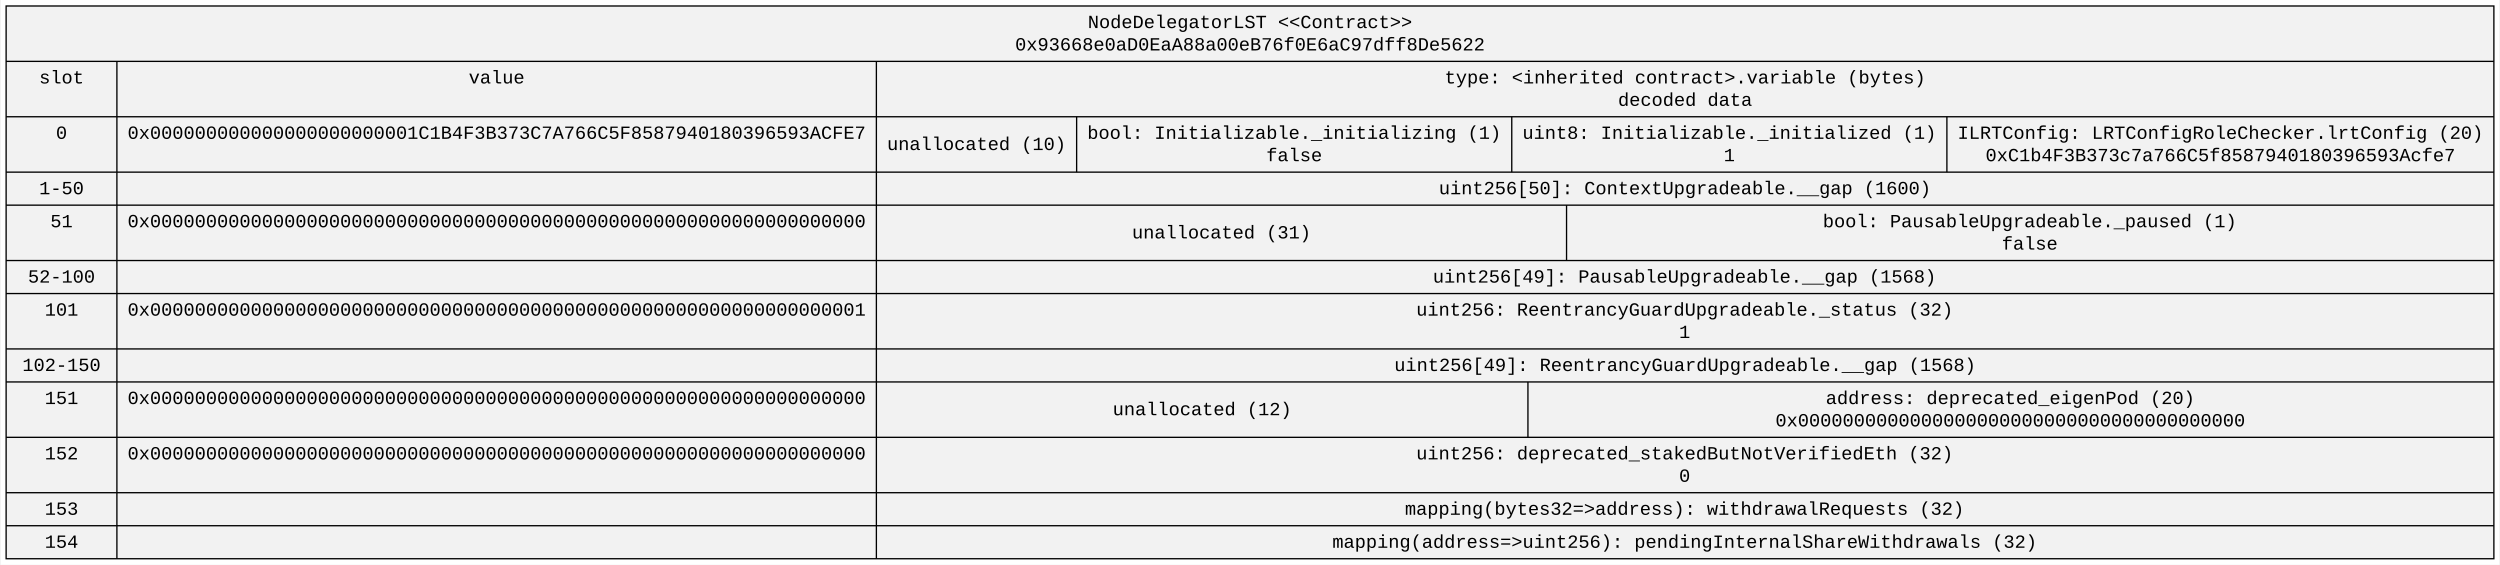
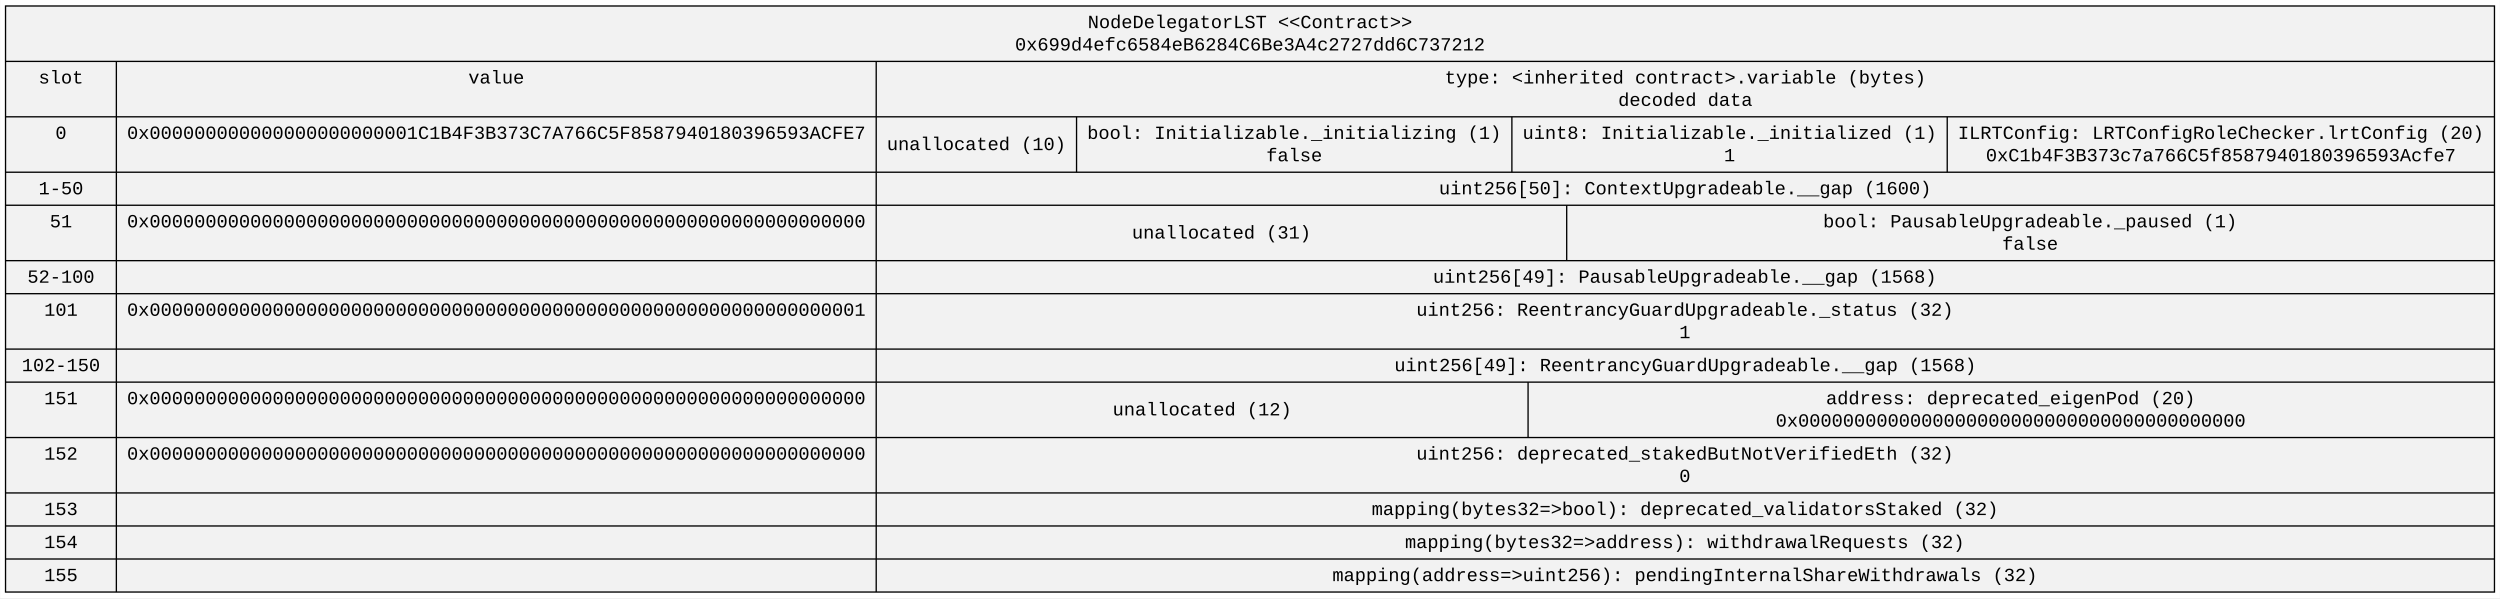
- <svg xmlns="http://www.w3.org/2000/svg" width="1877pt" height="424pt" viewBox="0.00 0.00 1876.69 424.20">
-   <g id="graph0" class="graph" transform="scale(1 1) rotate(0) translate(4 420.2)">
-     <polygon fill="white" stroke="transparent" points="-4,4 -4,-420.2 1872.69,-420.2 1872.69,4 -4,4" />
+ <svg xmlns="http://www.w3.org/2000/svg" width="1877pt" height="449pt" viewBox="0.00 0.00 1876.69 449.00">
+   <g id="graph0" class="graph" transform="scale(1 1) rotate(0) translate(4 445)">
+     <polygon fill="white" stroke="transparent" points="-4,4 -4,-445 1872.69,-445 1872.69,4 -4,4" />
    <g id="node1" class="node">
-       <polygon fill="#f2f2f2" stroke="black" points="0,-0.5 0,-415.7 1868.69,-415.7 1868.69,-0.5 0,-0.5" />
-       <text text-anchor="middle" x="934.34" y="-399.1" font-family="Courier New" font-size="14.00">NodeDelegatorLST &lt;&lt;Contract&gt;&gt;</text>
-       <text text-anchor="middle" x="934.34" y="-382.3" font-family="Courier New" font-size="14.00">0x93668e0aD0EaA88a00eB76f0E6aC97dff8De5622</text>
-       <polyline fill="none" stroke="black" points="0,-374.1 1868.69,-374.1 " />
-       <text text-anchor="middle" x="41.61" y="-357.5" font-family="Courier New" font-size="14.00">slot</text>
-       <text text-anchor="middle" x="41.61" y="-340.7" font-family="Courier New" font-size="14.00">  </text>
-       <polyline fill="none" stroke="black" points="0,-332.5 83.21,-332.5 " />
-       <text text-anchor="middle" x="41.61" y="-315.9" font-family="Courier New" font-size="14.00">0</text>
-       <text text-anchor="middle" x="41.61" y="-299.1" font-family="Courier New" font-size="14.00">  </text>
+       <polygon fill="#f2f2f2" stroke="black" points="0,-0.5 0,-440.5 1868.69,-440.5 1868.69,-0.5 0,-0.5" />
+       <text text-anchor="middle" x="934.34" y="-423.9" font-family="Courier New" font-size="14.00">NodeDelegatorLST &lt;&lt;Contract&gt;&gt;</text>
+       <text text-anchor="middle" x="934.34" y="-407.1" font-family="Courier New" font-size="14.00">0x699d4efc6584eB6284C6Be3A4c2727dd6C737212</text>
+       <polyline fill="none" stroke="black" points="0,-398.9 1868.69,-398.9 " />
+       <text text-anchor="middle" x="41.61" y="-382.3" font-family="Courier New" font-size="14.00">slot</text>
+       <text text-anchor="middle" x="41.61" y="-365.5" font-family="Courier New" font-size="14.00">  </text>
+       <polyline fill="none" stroke="black" points="0,-357.3 83.21,-357.3 " />
+       <text text-anchor="middle" x="41.61" y="-340.7" font-family="Courier New" font-size="14.00">0</text>
+       <text text-anchor="middle" x="41.61" y="-323.9" font-family="Courier New" font-size="14.00">  </text>
+       <polyline fill="none" stroke="black" points="0,-315.7 83.21,-315.7 " />
+       <text text-anchor="middle" x="41.61" y="-299.1" font-family="Courier New" font-size="14.00">1-50 </text>
      <polyline fill="none" stroke="black" points="0,-290.9 83.21,-290.9 " />
-       <text text-anchor="middle" x="41.61" y="-274.3" font-family="Courier New" font-size="14.00">1-50 </text>
-       <polyline fill="none" stroke="black" points="0,-266.1 83.21,-266.1 " />
-       <text text-anchor="middle" x="41.61" y="-249.5" font-family="Courier New" font-size="14.00">51</text>
-       <text text-anchor="middle" x="41.61" y="-232.7" font-family="Courier New" font-size="14.00">  </text>
+       <text text-anchor="middle" x="41.61" y="-274.3" font-family="Courier New" font-size="14.00">51</text>
+       <text text-anchor="middle" x="41.61" y="-257.5" font-family="Courier New" font-size="14.00">  </text>
+       <polyline fill="none" stroke="black" points="0,-249.3 83.21,-249.3 " />
+       <text text-anchor="middle" x="41.61" y="-232.7" font-family="Courier New" font-size="14.00">52-100 </text>
      <polyline fill="none" stroke="black" points="0,-224.5 83.21,-224.5 " />
-       <text text-anchor="middle" x="41.61" y="-207.9" font-family="Courier New" font-size="14.00">52-100 </text>
-       <polyline fill="none" stroke="black" points="0,-199.7 83.21,-199.7 " />
-       <text text-anchor="middle" x="41.61" y="-183.1" font-family="Courier New" font-size="14.00">101</text>
-       <text text-anchor="middle" x="41.61" y="-166.3" font-family="Courier New" font-size="14.00">  </text>
+       <text text-anchor="middle" x="41.61" y="-207.9" font-family="Courier New" font-size="14.00">101</text>
+       <text text-anchor="middle" x="41.61" y="-191.1" font-family="Courier New" font-size="14.00">  </text>
+       <polyline fill="none" stroke="black" points="0,-182.9 83.21,-182.9 " />
+       <text text-anchor="middle" x="41.61" y="-166.3" font-family="Courier New" font-size="14.00">102-150 </text>
      <polyline fill="none" stroke="black" points="0,-158.1 83.21,-158.1 " />
-       <text text-anchor="middle" x="41.61" y="-141.5" font-family="Courier New" font-size="14.00">102-150 </text>
-       <polyline fill="none" stroke="black" points="0,-133.3 83.21,-133.3 " />
-       <text text-anchor="middle" x="41.61" y="-116.7" font-family="Courier New" font-size="14.00">151</text>
-       <text text-anchor="middle" x="41.61" y="-99.9" font-family="Courier New" font-size="14.00">  </text>
-       <polyline fill="none" stroke="black" points="0,-91.7 83.21,-91.7 " />
-       <text text-anchor="middle" x="41.61" y="-75.1" font-family="Courier New" font-size="14.00">152</text>
-       <text text-anchor="middle" x="41.61" y="-58.3" font-family="Courier New" font-size="14.00">  </text>
+       <text text-anchor="middle" x="41.61" y="-141.5" font-family="Courier New" font-size="14.00">151</text>
+       <text text-anchor="middle" x="41.61" y="-124.7" font-family="Courier New" font-size="14.00">  </text>
+       <polyline fill="none" stroke="black" points="0,-116.5 83.21,-116.5 " />
+       <text text-anchor="middle" x="41.61" y="-99.9" font-family="Courier New" font-size="14.00">152</text>
+       <text text-anchor="middle" x="41.61" y="-83.1" font-family="Courier New" font-size="14.00">  </text>
+       <polyline fill="none" stroke="black" points="0,-74.9 83.21,-74.9 " />
+       <text text-anchor="middle" x="41.61" y="-58.3" font-family="Courier New" font-size="14.00">153 </text>
      <polyline fill="none" stroke="black" points="0,-50.1 83.21,-50.1 " />
-       <text text-anchor="middle" x="41.61" y="-33.5" font-family="Courier New" font-size="14.00">153 </text>
+       <text text-anchor="middle" x="41.61" y="-33.5" font-family="Courier New" font-size="14.00">154 </text>
      <polyline fill="none" stroke="black" points="0,-25.3 83.21,-25.3 " />
-       <text text-anchor="middle" x="41.61" y="-8.7" font-family="Courier New" font-size="14.00">154</text>
-       <polyline fill="none" stroke="black" points="83.21,-0.5 83.21,-374.1 " />
-       <text text-anchor="middle" x="368.46" y="-357.5" font-family="Courier New" font-size="14.00">value</text>
-       <text text-anchor="middle" x="368.46" y="-340.7" font-family="Courier New" font-size="14.00">  </text>
-       <polyline fill="none" stroke="black" points="83.21,-332.5 653.7,-332.5 " />
-       <text text-anchor="middle" x="368.46" y="-315.9" font-family="Courier New" font-size="14.00">0x000000000000000000000001C1B4F3B373C7A766C5F8587940180396593ACFE7</text>
-       <text text-anchor="middle" x="368.46" y="-299.1" font-family="Courier New" font-size="14.00">  </text>
+       <text text-anchor="middle" x="41.61" y="-8.7" font-family="Courier New" font-size="14.00">155</text>
+       <polyline fill="none" stroke="black" points="83.21,-0.5 83.21,-398.9 " />
+       <text text-anchor="middle" x="368.46" y="-382.3" font-family="Courier New" font-size="14.00">value</text>
+       <text text-anchor="middle" x="368.46" y="-365.5" font-family="Courier New" font-size="14.00">  </text>
+       <polyline fill="none" stroke="black" points="83.21,-357.3 653.7,-357.3 " />
+       <text text-anchor="middle" x="368.46" y="-340.7" font-family="Courier New" font-size="14.00">0x000000000000000000000001C1B4F3B373C7A766C5F8587940180396593ACFE7</text>
+       <text text-anchor="middle" x="368.46" y="-323.9" font-family="Courier New" font-size="14.00">  </text>
+       <polyline fill="none" stroke="black" points="83.21,-315.7 653.7,-315.7 " />
+       <text text-anchor="middle" x="368.46" y="-299.1" font-family="Courier New" font-size="14.00"> </text>
      <polyline fill="none" stroke="black" points="83.21,-290.9 653.7,-290.9 " />
-       <text text-anchor="middle" x="368.46" y="-274.3" font-family="Courier New" font-size="14.00"> </text>
-       <polyline fill="none" stroke="black" points="83.21,-266.1 653.7,-266.1 " />
-       <text text-anchor="middle" x="368.46" y="-249.5" font-family="Courier New" font-size="14.00">0x0000000000000000000000000000000000000000000000000000000000000000</text>
-       <text text-anchor="middle" x="368.46" y="-232.7" font-family="Courier New" font-size="14.00">  </text>
+       <text text-anchor="middle" x="368.46" y="-274.3" font-family="Courier New" font-size="14.00">0x0000000000000000000000000000000000000000000000000000000000000000</text>
+       <text text-anchor="middle" x="368.46" y="-257.5" font-family="Courier New" font-size="14.00">  </text>
+       <polyline fill="none" stroke="black" points="83.21,-249.3 653.7,-249.3 " />
+       <text text-anchor="middle" x="368.46" y="-232.7" font-family="Courier New" font-size="14.00"> </text>
      <polyline fill="none" stroke="black" points="83.21,-224.5 653.7,-224.5 " />
-       <text text-anchor="middle" x="368.46" y="-207.9" font-family="Courier New" font-size="14.00"> </text>
-       <polyline fill="none" stroke="black" points="83.21,-199.7 653.7,-199.7 " />
-       <text text-anchor="middle" x="368.46" y="-183.1" font-family="Courier New" font-size="14.00">0x0000000000000000000000000000000000000000000000000000000000000001</text>
-       <text text-anchor="middle" x="368.46" y="-166.3" font-family="Courier New" font-size="14.00">  </text>
+       <text text-anchor="middle" x="368.46" y="-207.9" font-family="Courier New" font-size="14.00">0x0000000000000000000000000000000000000000000000000000000000000001</text>
+       <text text-anchor="middle" x="368.46" y="-191.1" font-family="Courier New" font-size="14.00">  </text>
+       <polyline fill="none" stroke="black" points="83.21,-182.9 653.7,-182.9 " />
+       <text text-anchor="middle" x="368.46" y="-166.3" font-family="Courier New" font-size="14.00"> </text>
      <polyline fill="none" stroke="black" points="83.21,-158.1 653.7,-158.1 " />
-       <text text-anchor="middle" x="368.46" y="-141.5" font-family="Courier New" font-size="14.00"> </text>
-       <polyline fill="none" stroke="black" points="83.21,-133.3 653.7,-133.3 " />
-       <text text-anchor="middle" x="368.46" y="-116.7" font-family="Courier New" font-size="14.00">0x0000000000000000000000000000000000000000000000000000000000000000</text>
-       <text text-anchor="middle" x="368.46" y="-99.9" font-family="Courier New" font-size="14.00">  </text>
-       <polyline fill="none" stroke="black" points="83.21,-91.7 653.7,-91.7 " />
-       <text text-anchor="middle" x="368.46" y="-75.1" font-family="Courier New" font-size="14.00">0x0000000000000000000000000000000000000000000000000000000000000000</text>
-       <text text-anchor="middle" x="368.46" y="-58.3" font-family="Courier New" font-size="14.00">  </text>
+       <text text-anchor="middle" x="368.46" y="-141.5" font-family="Courier New" font-size="14.00">0x0000000000000000000000000000000000000000000000000000000000000000</text>
+       <text text-anchor="middle" x="368.46" y="-124.7" font-family="Courier New" font-size="14.00">  </text>
+       <polyline fill="none" stroke="black" points="83.21,-116.5 653.7,-116.5 " />
+       <text text-anchor="middle" x="368.46" y="-99.9" font-family="Courier New" font-size="14.00">0x0000000000000000000000000000000000000000000000000000000000000000</text>
+       <text text-anchor="middle" x="368.46" y="-83.1" font-family="Courier New" font-size="14.00">  </text>
+       <polyline fill="none" stroke="black" points="83.21,-74.9 653.7,-74.9 " />
+       <text text-anchor="middle" x="368.46" y="-58.3" font-family="Courier New" font-size="14.00"> </text>
      <polyline fill="none" stroke="black" points="83.21,-50.1 653.7,-50.1 " />
      <text text-anchor="middle" x="368.46" y="-33.5" font-family="Courier New" font-size="14.00"> </text>
      <polyline fill="none" stroke="black" points="83.21,-25.3 653.7,-25.3 " />
      <text text-anchor="middle" x="368.46" y="-8.7" font-family="Courier New" font-size="14.00"> </text>
-       <polyline fill="none" stroke="black" points="653.7,-0.5 653.7,-374.1 " />
-       <text text-anchor="middle" x="1261.19" y="-357.5" font-family="Courier New" font-size="14.00">type: &lt;inherited contract&gt;.variable (bytes)</text>
-       <text text-anchor="middle" x="1261.19" y="-340.7" font-family="Courier New" font-size="14.00">decoded data</text>
-       <polyline fill="none" stroke="black" points="653.7,-332.5 1868.69,-332.5 " />
-       <text text-anchor="middle" x="728.91" y="-307.5" font-family="Courier New" font-size="14.00">unallocated (10)</text>
-       <polyline fill="none" stroke="black" points="804.12,-290.9 804.12,-332.5 " />
-       <text text-anchor="middle" x="967.55" y="-315.9" font-family="Courier New" font-size="14.00">bool: Initializable._initializing (1)</text>
-       <text text-anchor="middle" x="967.55" y="-299.1" font-family="Courier New" font-size="14.00"> false  </text>
-       <polyline fill="none" stroke="black" points="1130.97,-290.9 1130.97,-332.5 " />
-       <text text-anchor="middle" x="1294.4" y="-315.9" font-family="Courier New" font-size="14.00">uint8: Initializable._initialized (1)</text>
-       <text text-anchor="middle" x="1294.4" y="-299.1" font-family="Courier New" font-size="14.00"> 1  </text>
-       <polyline fill="none" stroke="black" points="1457.82,-290.9 1457.82,-332.5 " />
-       <text text-anchor="middle" x="1663.26" y="-315.9" font-family="Courier New" font-size="14.00">ILRTConfig: LRTConfigRoleChecker.lrtConfig (20)</text>
-       <text text-anchor="middle" x="1663.26" y="-299.1" font-family="Courier New" font-size="14.00"> 0xC1b4F3B373c7a766C5f8587940180396593Acfe7 </text>
+       <polyline fill="none" stroke="black" points="653.7,-0.5 653.7,-398.9 " />
+       <text text-anchor="middle" x="1261.19" y="-382.3" font-family="Courier New" font-size="14.00">type: &lt;inherited contract&gt;.variable (bytes)</text>
+       <text text-anchor="middle" x="1261.19" y="-365.5" font-family="Courier New" font-size="14.00">decoded data</text>
+       <polyline fill="none" stroke="black" points="653.7,-357.3 1868.69,-357.3 " />
+       <text text-anchor="middle" x="728.91" y="-332.3" font-family="Courier New" font-size="14.00">unallocated (10)</text>
+       <polyline fill="none" stroke="black" points="804.12,-315.7 804.12,-357.3 " />
+       <text text-anchor="middle" x="967.55" y="-340.7" font-family="Courier New" font-size="14.00">bool: Initializable._initializing (1)</text>
+       <text text-anchor="middle" x="967.55" y="-323.9" font-family="Courier New" font-size="14.00"> false  </text>
+       <polyline fill="none" stroke="black" points="1130.97,-315.7 1130.97,-357.3 " />
+       <text text-anchor="middle" x="1294.4" y="-340.7" font-family="Courier New" font-size="14.00">uint8: Initializable._initialized (1)</text>
+       <text text-anchor="middle" x="1294.4" y="-323.9" font-family="Courier New" font-size="14.00"> 1  </text>
+       <polyline fill="none" stroke="black" points="1457.82,-315.7 1457.82,-357.3 " />
+       <text text-anchor="middle" x="1663.26" y="-340.7" font-family="Courier New" font-size="14.00">ILRTConfig: LRTConfigRoleChecker.lrtConfig (20)</text>
+       <text text-anchor="middle" x="1663.26" y="-323.9" font-family="Courier New" font-size="14.00"> 0xC1b4F3B373c7a766C5f8587940180396593Acfe7 </text>
+       <polyline fill="none" stroke="black" points="653.7,-315.7 1868.69,-315.7 " />
+       <text text-anchor="middle" x="1261.03" y="-299.1" font-family="Courier New" font-size="14.00">uint256[50]: ContextUpgradeable.__gap (1600)</text>
      <polyline fill="none" stroke="black" points="653.7,-290.9 1868.69,-290.9 " />
-       <text text-anchor="middle" x="1261.03" y="-274.3" font-family="Courier New" font-size="14.00">uint256[50]: ContextUpgradeable.__gap (1600)</text>
-       <polyline fill="none" stroke="black" points="653.7,-266.1 1868.69,-266.1 " />
-       <text text-anchor="middle" x="912.91" y="-241.1" font-family="Courier New" font-size="14.00">unallocated (31)</text>
-       <polyline fill="none" stroke="black" points="1172.12,-224.5 1172.12,-266.1 " />
-       <text text-anchor="middle" x="1520.05" y="-249.5" font-family="Courier New" font-size="14.00">bool: PausableUpgradeable._paused (1)</text>
-       <text text-anchor="middle" x="1520.05" y="-232.7" font-family="Courier New" font-size="14.00"> false </text>
+       <text text-anchor="middle" x="912.91" y="-265.9" font-family="Courier New" font-size="14.00">unallocated (31)</text>
+       <polyline fill="none" stroke="black" points="1172.12,-249.3 1172.12,-290.9 " />
+       <text text-anchor="middle" x="1520.05" y="-274.3" font-family="Courier New" font-size="14.00">bool: PausableUpgradeable._paused (1)</text>
+       <text text-anchor="middle" x="1520.05" y="-257.5" font-family="Courier New" font-size="14.00"> false </text>
+       <polyline fill="none" stroke="black" points="653.7,-249.3 1868.69,-249.3 " />
+       <text text-anchor="middle" x="1260.73" y="-232.7" font-family="Courier New" font-size="14.00">uint256[49]: PausableUpgradeable.__gap (1568)</text>
      <polyline fill="none" stroke="black" points="653.7,-224.5 1868.69,-224.5 " />
-       <text text-anchor="middle" x="1260.73" y="-207.9" font-family="Courier New" font-size="14.00">uint256[49]: PausableUpgradeable.__gap (1568)</text>
-       <polyline fill="none" stroke="black" points="653.7,-199.7 1868.69,-199.7 " />
-       <text text-anchor="middle" x="1260.83" y="-183.1" font-family="Courier New" font-size="14.00">uint256: ReentrancyGuardUpgradeable._status (32)</text>
-       <text text-anchor="middle" x="1260.83" y="-166.3" font-family="Courier New" font-size="14.00"> 1 </text>
+       <text text-anchor="middle" x="1260.83" y="-207.9" font-family="Courier New" font-size="14.00">uint256: ReentrancyGuardUpgradeable._status (32)</text>
+       <text text-anchor="middle" x="1260.83" y="-191.1" font-family="Courier New" font-size="14.00"> 1 </text>
+       <polyline fill="none" stroke="black" points="653.7,-182.9 1868.69,-182.9 " />
+       <text text-anchor="middle" x="1261.14" y="-166.3" font-family="Courier New" font-size="14.00">uint256[49]: ReentrancyGuardUpgradeable.__gap (1568)</text>
      <polyline fill="none" stroke="black" points="653.7,-158.1 1868.69,-158.1 " />
-       <text text-anchor="middle" x="1261.14" y="-141.5" font-family="Courier New" font-size="14.00">uint256[49]: ReentrancyGuardUpgradeable.__gap (1568)</text>
-       <polyline fill="none" stroke="black" points="653.7,-133.3 1868.69,-133.3 " />
-       <text text-anchor="middle" x="898.41" y="-108.3" font-family="Courier New" font-size="14.00">unallocated (12)</text>
-       <polyline fill="none" stroke="black" points="1143.12,-91.7 1143.12,-133.3 " />
-       <text text-anchor="middle" x="1505.45" y="-116.7" font-family="Courier New" font-size="14.00">address: deprecated_eigenPod (20)</text>
-       <text text-anchor="middle" x="1505.45" y="-99.9" font-family="Courier New" font-size="14.00"> 0x0000000000000000000000000000000000000000 </text>
-       <polyline fill="none" stroke="black" points="653.7,-91.7 1868.69,-91.7 " />
-       <text text-anchor="middle" x="1260.83" y="-75.1" font-family="Courier New" font-size="14.00">uint256: deprecated_stakedButNotVerifiedEth (32)</text>
-       <text text-anchor="middle" x="1260.83" y="-58.3" font-family="Courier New" font-size="14.00"> 0 </text>
+       <text text-anchor="middle" x="898.41" y="-133.1" font-family="Courier New" font-size="14.00">unallocated (12)</text>
+       <polyline fill="none" stroke="black" points="1143.12,-116.5 1143.12,-158.1 " />
+       <text text-anchor="middle" x="1505.45" y="-141.5" font-family="Courier New" font-size="14.00">address: deprecated_eigenPod (20)</text>
+       <text text-anchor="middle" x="1505.45" y="-124.7" font-family="Courier New" font-size="14.00"> 0x0000000000000000000000000000000000000000 </text>
+       <polyline fill="none" stroke="black" points="653.7,-116.5 1868.69,-116.5 " />
+       <text text-anchor="middle" x="1260.83" y="-99.9" font-family="Courier New" font-size="14.00">uint256: deprecated_stakedButNotVerifiedEth (32)</text>
+       <text text-anchor="middle" x="1260.83" y="-83.1" font-family="Courier New" font-size="14.00"> 0 </text>
+       <polyline fill="none" stroke="black" points="653.7,-74.9 1868.69,-74.9 " />
+       <text text-anchor="middle" x="1260.94" y="-58.3" font-family="Courier New" font-size="14.00">mapping(bytes32=&gt;bool): deprecated_validatorsStaked (32)</text>
      <polyline fill="none" stroke="black" points="653.7,-50.1 1868.69,-50.1 " />
      <text text-anchor="middle" x="1260.74" y="-33.5" font-family="Courier New" font-size="14.00">mapping(bytes32=&gt;address): withdrawalRequests (32)</text>
      <polyline fill="none" stroke="black" points="653.7,-25.3 1868.69,-25.3 " />
      <text text-anchor="middle" x="1260.84" y="-8.7" font-family="Courier New" font-size="14.00">mapping(address=&gt;uint256): pendingInternalShareWithdrawals (32)</text>
    </g>
  </g>
</svg>
